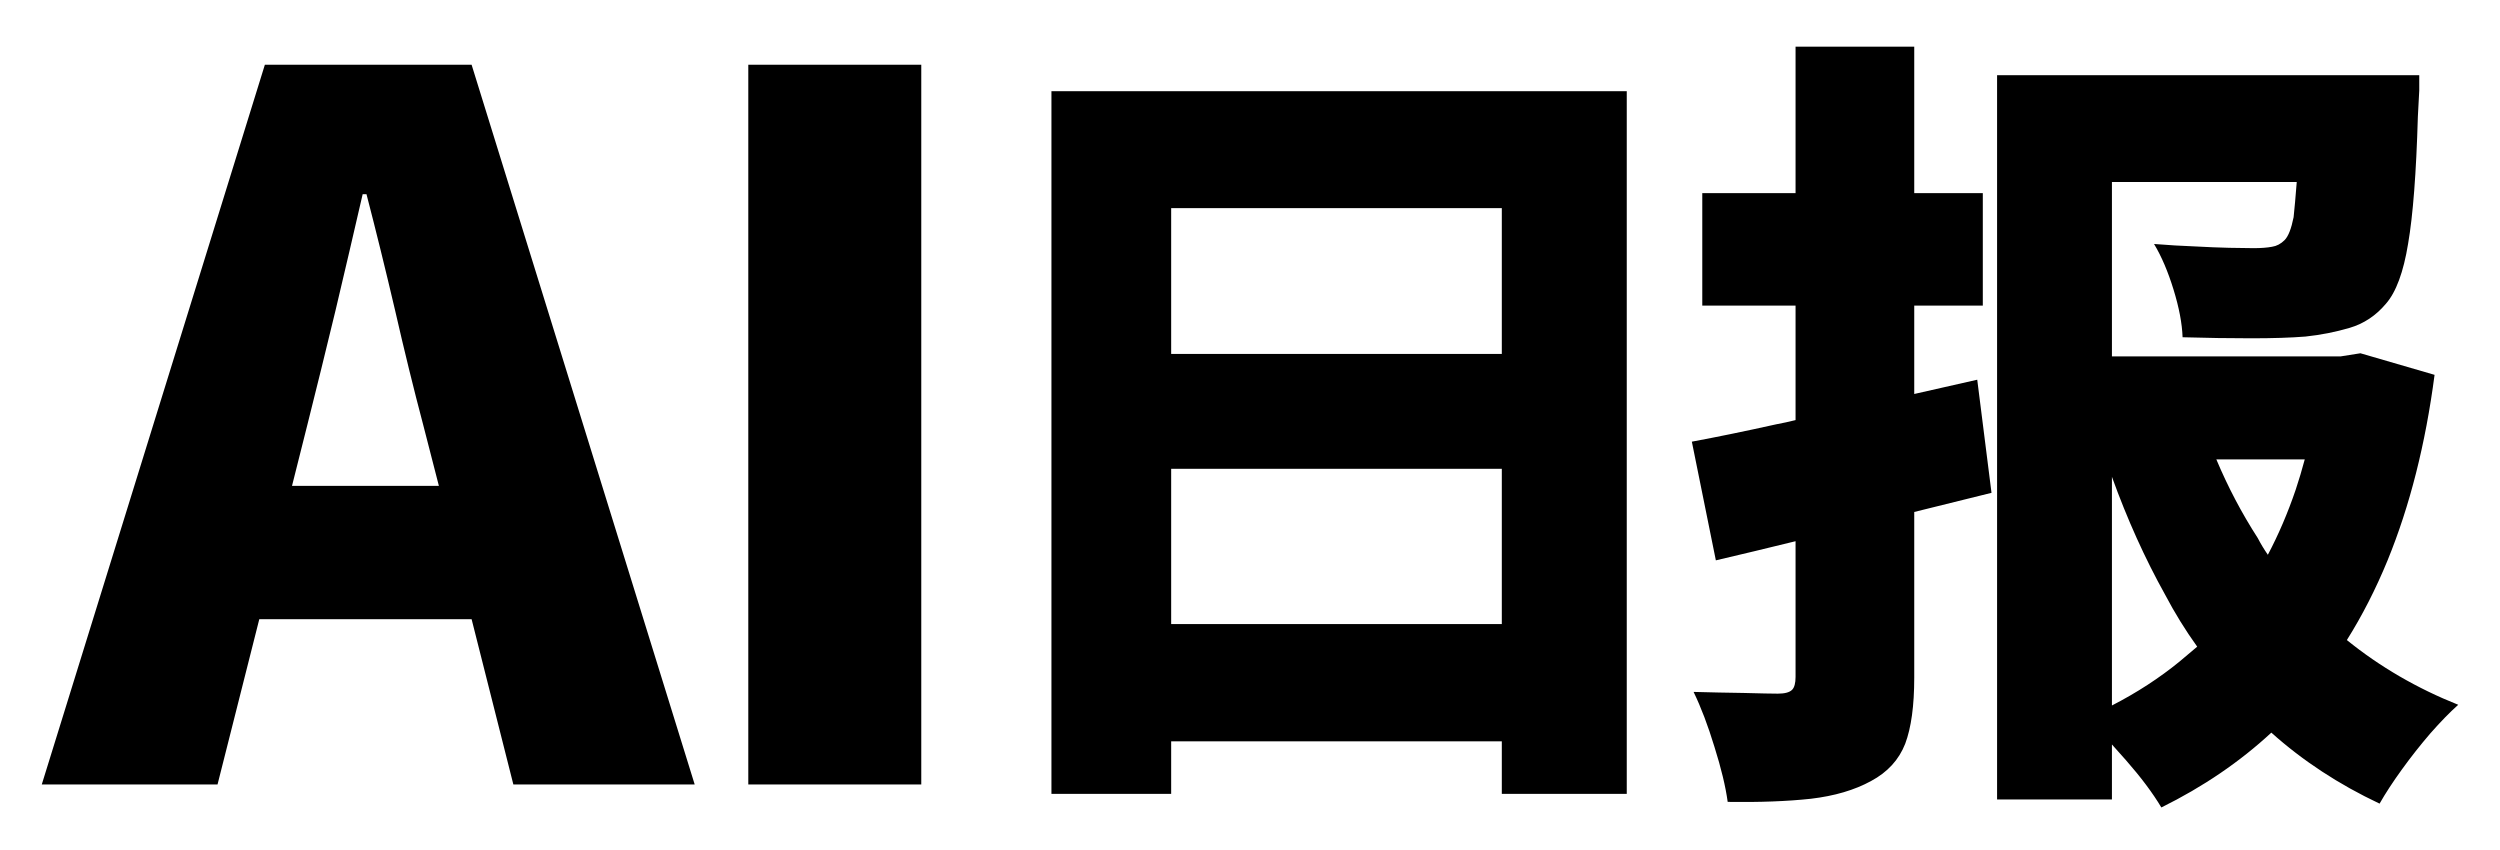
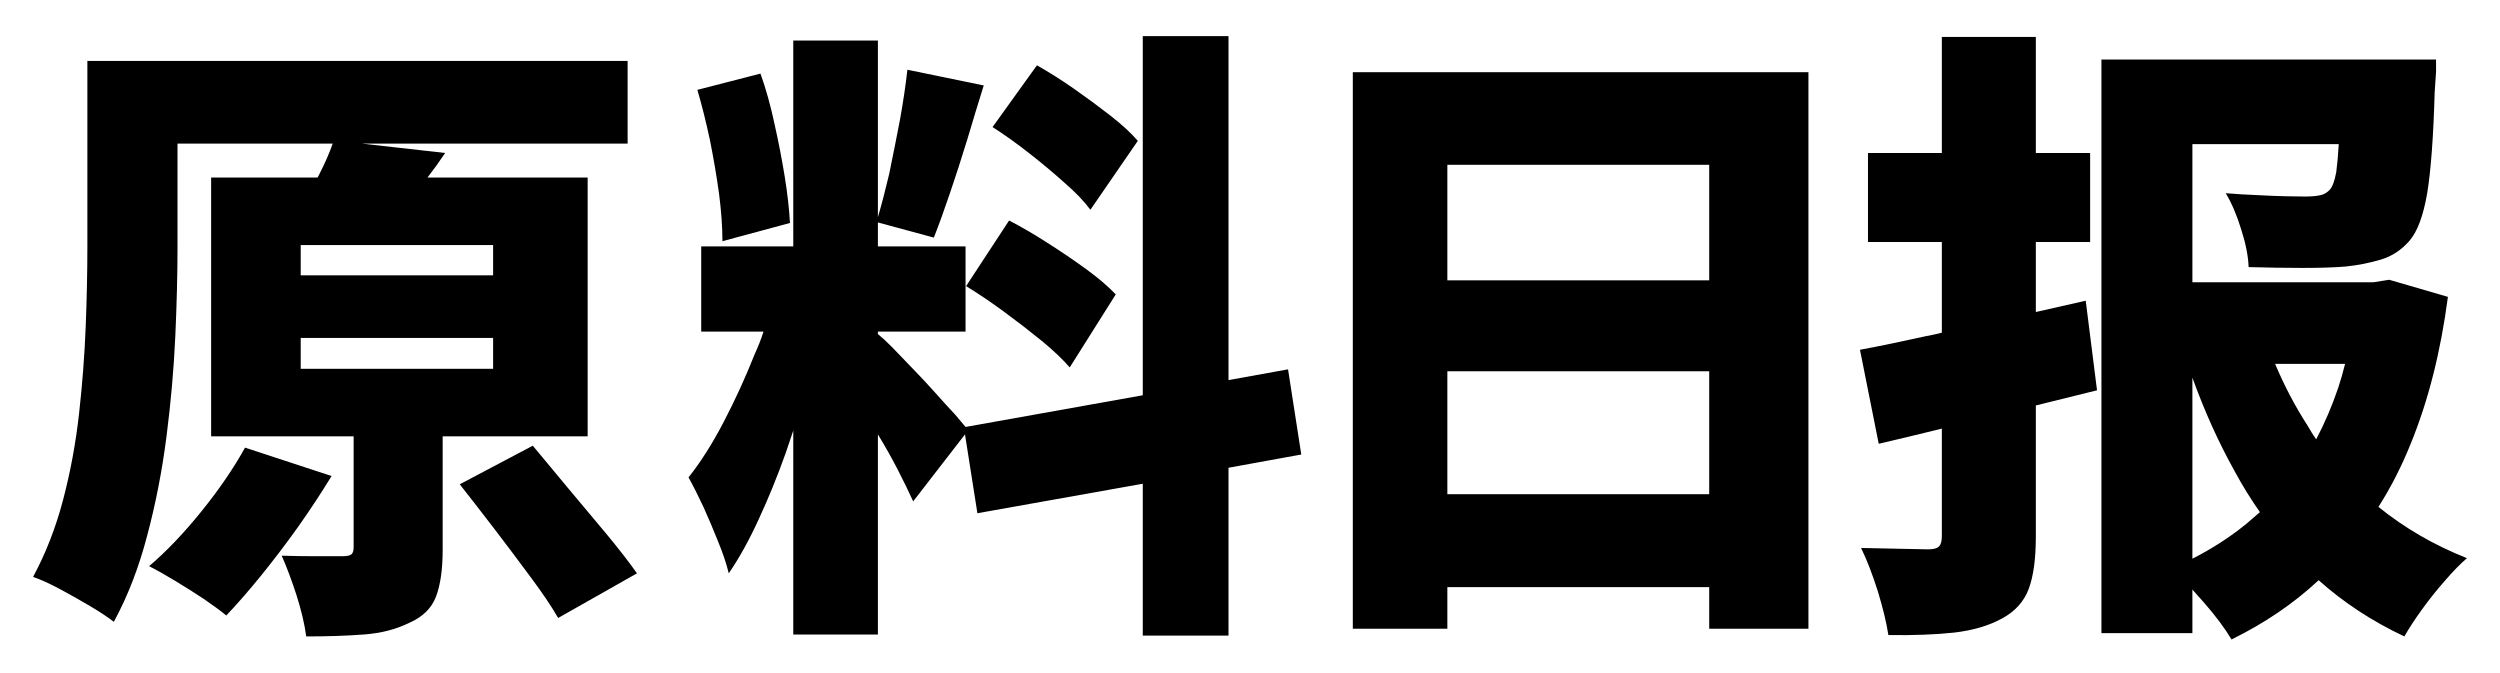
- <svg xmlns="http://www.w3.org/2000/svg" viewBox="0 -122.0 718.3 244.0">
-   <path id="accent" d="M62.5 103.4L12 103.4L76.1-103.4L135.5-103.4L199.6 103.4L147.5 103.4L135.5 55.9L74.5 55.9L62.5 103.4ZM83.9 17.6L126.1 17.6L121.6 0.1Q117.5-15.4 113.5-32.9Q109.4-50.4 105.3-66.2L105.3-66.2L104.2-66.2Q100.5-50.1 96.4-32.8Q92.2-15.4 88.3 0.1L88.3 0.1L83.9 17.6Z M264.7 103.4L215.0 103.4L215.0-103.4L264.7-103.4L264.7 103.4Z" />
-   <path id="ink" d="M302.1 106.1L302.1-95.8L467.4-95.8L467.4 106.1L431.5 106.1L431.5 91.0L336.5 91.0L336.5 106.1L302.1 106.1ZM336.5 57.3L431.5 57.3L431.5 12.7L336.5 12.7L336.5 57.3ZM336.5-20.3L431.5-20.3L431.5-62.2L336.5-62.2L336.5-20.3Z M573.8 107.7L573.8-100.4L695.1-100.4L695.1-96.0Q694.9-91.5 694.7-88.5L694.7-88.5Q694.0-64.2 691.9-52.0Q689.9-39.7 685.5-34.7Q681.2-29.6 675.1-27.8Q669.0-26.0 662.4-25.3L662.4-25.3Q656.2-24.8 646.8-24.8Q637.4-24.8 627.1-25.1L627.1-25.1Q626.9-31.0 624.5-38.8Q622.1-46.6 618.9-51.9L618.9-51.9Q625.1-51.4 630.6-51.2Q636.1-50.9 640.5-50.8Q645.0-50.7 647.5-50.7L647.5-50.7Q650.7-50.7 652.8-51.1Q654.8-51.4 656.4-53.0Q658.0-54.6 659.0-59.6L659.0-59.6Q659.4-63.3 659.9-69.7L659.9-69.7L606.8-69.7L606.8-19.6L672.5-19.6L678.2-20.5L699.5-14.3Q695.6 15.5 686.0 39.0L686.0 39.0Q680.9 51.4 674.3 61.9L674.3 61.9Q688.5 73.4 706.3 80.5L706.3 80.5Q702.7 83.7 698.3 88.7Q694.0 93.7 690.1 99.1Q686.2 104.5 683.7 108.9L683.7 108.9Q666.1 100.6 652.6 88.5L652.6 88.5Q639.0 101.1 621.0 110L621.0 110Q617.3 103.8 610.9 96.5L610.9 96.5Q608.8 94.2 606.8 91.9L606.8 91.9L606.8 107.7L573.8 107.7ZM493.0 39.0L486.1 4.9Q496.9 2.9 510.4-0.1L510.4-0.1Q513.1-0.6 515.9-1.3L515.9-1.3L515.9-34.2L489.1-34.2L489.1-66.5L515.9-66.5L515.9-108.6L550.0-108.6L550.0-66.5L569.7-66.5L569.7-34.2L550.0-34.2L550.0-8.8Q559.1-10.9 568.1-12.9L568.1-12.9L572.2 19.6Q561.2 22.3 550.0 25.1L550.0 25.1L550.0 72.7Q550.0 84.8 547.4 91.7Q544.7 98.6 537.6 102.4Q530.5 106.3 520.3 107.5Q510.2 108.6 496.4 108.4L496.4 108.4Q495.5 101.8 492.6 92.6Q489.8 83.4 486.6 76.8L486.6 76.8Q493.7 77.0 501.0 77.1Q508.3 77.3 510.8 77.3L510.8 77.3Q513.8 77.3 514.9 76.2Q515.9 75.2 515.9 72.5L515.9 72.5L515.9 33.5Q503.7 36.5 493.0 39.0L493.0 39.0ZM631.3 63.8L631.3 63.8Q626.2 56.7 622.1 48.9L622.1 48.9Q613.4 33.3 606.8 15.0L606.8 15.0L606.8 80.7Q617.5 75.2 626.2 68.1L626.2 68.1Q628.7 66.0 631.3 63.8ZM662.2 10.0L636.8 10.0Q641.8 21.9 648.7 32.6L648.7 32.6Q650.0 35.1 651.6 37.4L651.6 37.4Q656.2 28.7 659.6 18.7L659.6 18.7Q661.0 14.5 662.2 10.0L662.2 10.0Z" />
+ <svg xmlns="http://www.w3.org/2000/svg" viewBox="0 -122.0 907.0 244.0">
+   <path id="accent" d="M31.7-32.4L31.7-99.9L227.7-99.9L227.7-69.9L131.3-69.9L161.5-66.5Q158.3-61.7 155.1-57.6L155.1-57.6L213.2-57.6L213.2 36.3L160.6 36.3L160.6 77.5Q160.6 88.0 158.2 94.4Q155.8 100.8 148.4 104.0L148.4 104.0Q141.3 107.5 132.0 108.2Q122.6 108.9 111.1 108.9L111.1 108.9Q110.2 102.2 107.6 94.0Q104.9 85.7 102.2 79.6L102.2 79.6Q108.1 79.8 115.0 79.8L115.0 79.8L124.2 79.8Q126.7 79.8 127.5 79.1Q128.3 78.4 128.3 76.6L128.3 76.6L128.3 36.3L76.6 36.3L76.6-57.6L115.2-57.6Q115.5-58.0 115.7-58.5L115.7-58.5Q118.9-64.7 120.7-69.9L120.7-69.9L64.4-69.9L64.4-32.4Q64.4-17.7 63.6-0.0Q62.8 17.7 60.4 36.4Q58.0 55.1 53.4 72.3Q48.9 89.6 41.3 103.6L41.3 103.6Q38.1 101.1 32.7 97.9Q27.3 94.7 21.7 91.7Q16.1 88.7 12 87.3L12 87.3Q18.9 74.5 22.9 59.3Q26.9 44.1 28.7 27.9Q30.5 11.8 31.1-3.7Q31.7-19.1 31.7-32.4L31.7-32.4ZM88.9 40.4L88.9 40.4L120.3 50.7Q115.0 59.4 108.4 68.8Q101.7 78.2 94.9 86.6Q88.0 95.1 82.1 101.3L82.1 101.3Q78.8 98.6 73.8 95.2Q68.8 91.9 63.5 88.7Q58.2 85.5 54.1 83.4L54.1 83.4Q63.5 75.4 73.1 63.5Q82.7 51.6 88.9 40.4ZM166.8 53.7L166.8 53.7L193.3 39.7Q199.0 46.6 206.1 55.1Q213.2 63.5 220.0 71.7Q226.7 79.8 231.1 86.0L231.1 86.0L202.5 102.2Q198.8 95.8 192.6 87.5Q186.4 79.1 179.6 70.2Q172.7 61.2 166.8 53.7ZM178.9 0.6L109.1 0.6L109.1 11.8L178.9 11.8L178.9 0.6ZM178.9-33.1L109.1-33.1L109.1-22.1L178.9-22.1L178.9-33.1Z M287.8-32.6L287.8-107.3L318.5-107.3L318.5-43.2Q320.5-50.0 322.6-58.9L322.6-58.9Q324.6-68.6 326.5-78.5Q328.3-88.5 329.2-96.7L329.2-96.7L356.9-91.0Q353.9-81.4 350.9-71.3Q347.8-61.2 344.7-52.1Q341.6-42.9 338.8-35.8L338.8-35.8L318.5-41.3L318.5-32.6L350.3-32.6L350.3-1.7L318.5-1.7L318.5-0.8Q320.5 0.8 323.5 3.8L323.5 3.8Q326.9 7.4 331.2 11.8Q335.4 16.1 339.4 20.6Q343.4 25.1 346.6 28.5L346.6 28.5Q348.9 31.2 350.3 32.9L350.3 32.9L414.6 21.4L414.6-108.9L445.7-108.9L445.7 15.9L467.3 12.0L472.1 42.9L445.7 47.7L445.7 108.6L414.6 108.6L414.6 53.5L354.6 64.2L350.1 35.6L331.3 59.9Q329.0 54.8 325.6 48.2L325.6 48.2Q322.4 42.0 318.5 35.6L318.5 35.6L318.5 108.2L287.8 108.2L287.8 34.2Q286.4 38.3 285.0 42.5L285.0 42.5Q280.5 55.1 275.3 66.3Q270.2 77.5 264.4 86.0L264.4 86.0Q263.1 80.7 260.5 74.4Q258.0 68.1 255.2 61.9Q252.3 55.7 249.8 51.2L249.8 51.2Q256.4 42.9 262.6 31.0Q268.8 19.1 273.8 6.5L273.8 6.5Q275.7 2.4 277.0-1.7L277.0-1.7L254.4-1.7L254.4-32.6L287.8-32.6ZM350.5-18.2L350.5-18.2L366.1-42.0Q372.7-38.6 380.0-33.9Q387.4-29.2 394.0-24.4Q400.6-19.6 404.8-15.2L404.8-15.2L388.1 11.3Q384.4 7.0 378.0 1.7Q371.6-3.5 364.4-8.8Q357.2-14.1 350.5-18.2ZM253.0-89.4L253.0-89.4L275.9-95.3Q278.9-86.9 281.0-77.0Q283.2-67.2 284.7-57.9Q286.2-48.6 286.6-41.1L286.6-41.1L262.1-34.5Q262.1-42.0 260.9-51.5Q259.6-61.0 257.6-71.0Q255.5-80.9 253.0-89.4ZM360.1-75.9L360.1-75.9L376.2-98.3Q382.6-94.7 389.5-89.9Q396.5-85.0 402.8-80.1Q409.1-75.2 412.8-70.9L412.8-70.9L395.6-45.9Q392.2-50.5 386.2-55.7Q380.3-61.0 373.4-66.4Q366.5-71.8 360.1-75.9Z" />
+   <path id="ink" d="M490.8 106.1L490.8-95.8L656.1-95.8L656.1 106.1L620.1 106.1L620.1 91.0L525.1 91.0L525.1 106.1L490.8 106.1ZM525.1 57.3L620.1 57.3L620.1 12.7L525.1 12.7L525.1 57.3ZM525.1-20.3L620.1-20.3L620.1-62.2L525.1-62.2L525.1-20.3Z M762.4 107.7L762.4-100.4L883.8-100.4L883.8-96.0Q883.5-91.5 883.3-88.5L883.3-88.5Q882.6-64.2 880.6-52.0Q878.5-39.7 874.2-34.7Q869.8-29.6 863.7-27.8Q857.7-26.0 851.0-25.3L851.0-25.3Q844.9-24.8 835.5-24.8Q826.1-24.8 815.8-25.1L815.8-25.1Q815.6-31.0 813.1-38.8Q810.7-46.6 807.5-51.9L807.5-51.9Q813.7-51.4 819.2-51.2Q824.7-50.9 829.2-50.8Q833.6-50.7 836.2-50.7L836.2-50.7Q839.4-50.7 841.4-51.1Q843.5-51.4 845.1-53.0Q846.7-54.6 847.6-59.6L847.6-59.6Q848.1-63.3 848.5-69.7L848.5-69.7L795.4-69.7L795.4-19.6L861.1-19.6L866.8-20.5L888.1-14.3Q884.2 15.5 874.6 39.0L874.6 39.0Q869.6 51.4 862.9 61.9L862.9 61.9Q877.1 73.4 895.0 80.5L895.0 80.5Q891.3 83.7 887.0 88.7Q882.6 93.7 878.7 99.1Q874.8 104.5 872.3 108.9L872.3 108.9Q854.7 100.6 841.2 88.5L841.2 88.5Q827.7 101.1 809.6 110L809.6 110Q805.9 103.8 799.5 96.5L799.5 96.5Q797.5 94.2 795.4 91.9L795.4 91.9L795.4 107.7L762.4 107.7ZM681.6 39.0L674.8 4.9Q685.5 2.9 699.0-0.1L699.0-0.1Q701.8-0.6 704.5-1.3L704.5-1.3L704.5-34.2L677.7-34.2L677.7-66.5L704.5-66.5L704.5-108.6L738.6-108.6L738.6-66.5L758.3-66.5L758.3-34.2L738.6-34.2L738.6-8.8Q747.8-10.9 756.7-12.9L756.7-12.9L760.8 19.6Q749.8 22.3 738.6 25.1L738.6 25.1L738.6 72.7Q738.6 84.8 736.0 91.7Q733.4 98.6 726.3 102.4Q719.2 106.3 709.0 107.5Q698.8 108.6 685.1 108.4L685.1 108.4Q684.1 101.8 681.3 92.6Q678.4 83.4 675.2 76.8L675.2 76.8Q682.3 77.0 689.6 77.1Q697.0 77.3 699.5 77.3L699.5 77.3Q702.5 77.3 703.5 76.2Q704.5 75.2 704.5 72.5L704.5 72.5L704.5 33.5Q692.4 36.5 681.6 39.0L681.6 39.0ZM819.9 63.8L819.9 63.8Q814.9 56.7 810.7 48.9L810.7 48.9Q802.0 33.3 795.4 15.0L795.4 15.0L795.4 80.7Q806.2 75.2 814.9 68.1L814.9 68.1Q817.4 66.0 819.9 63.8ZM850.8 10.0L825.4 10.0Q830.4 21.9 837.3 32.6L837.3 32.6Q838.7 35.1 840.3 37.4L840.3 37.4Q844.9 28.7 848.3 18.7L848.3 18.7Q849.7 14.5 850.8 10.0L850.8 10.0Z" />
</svg>
